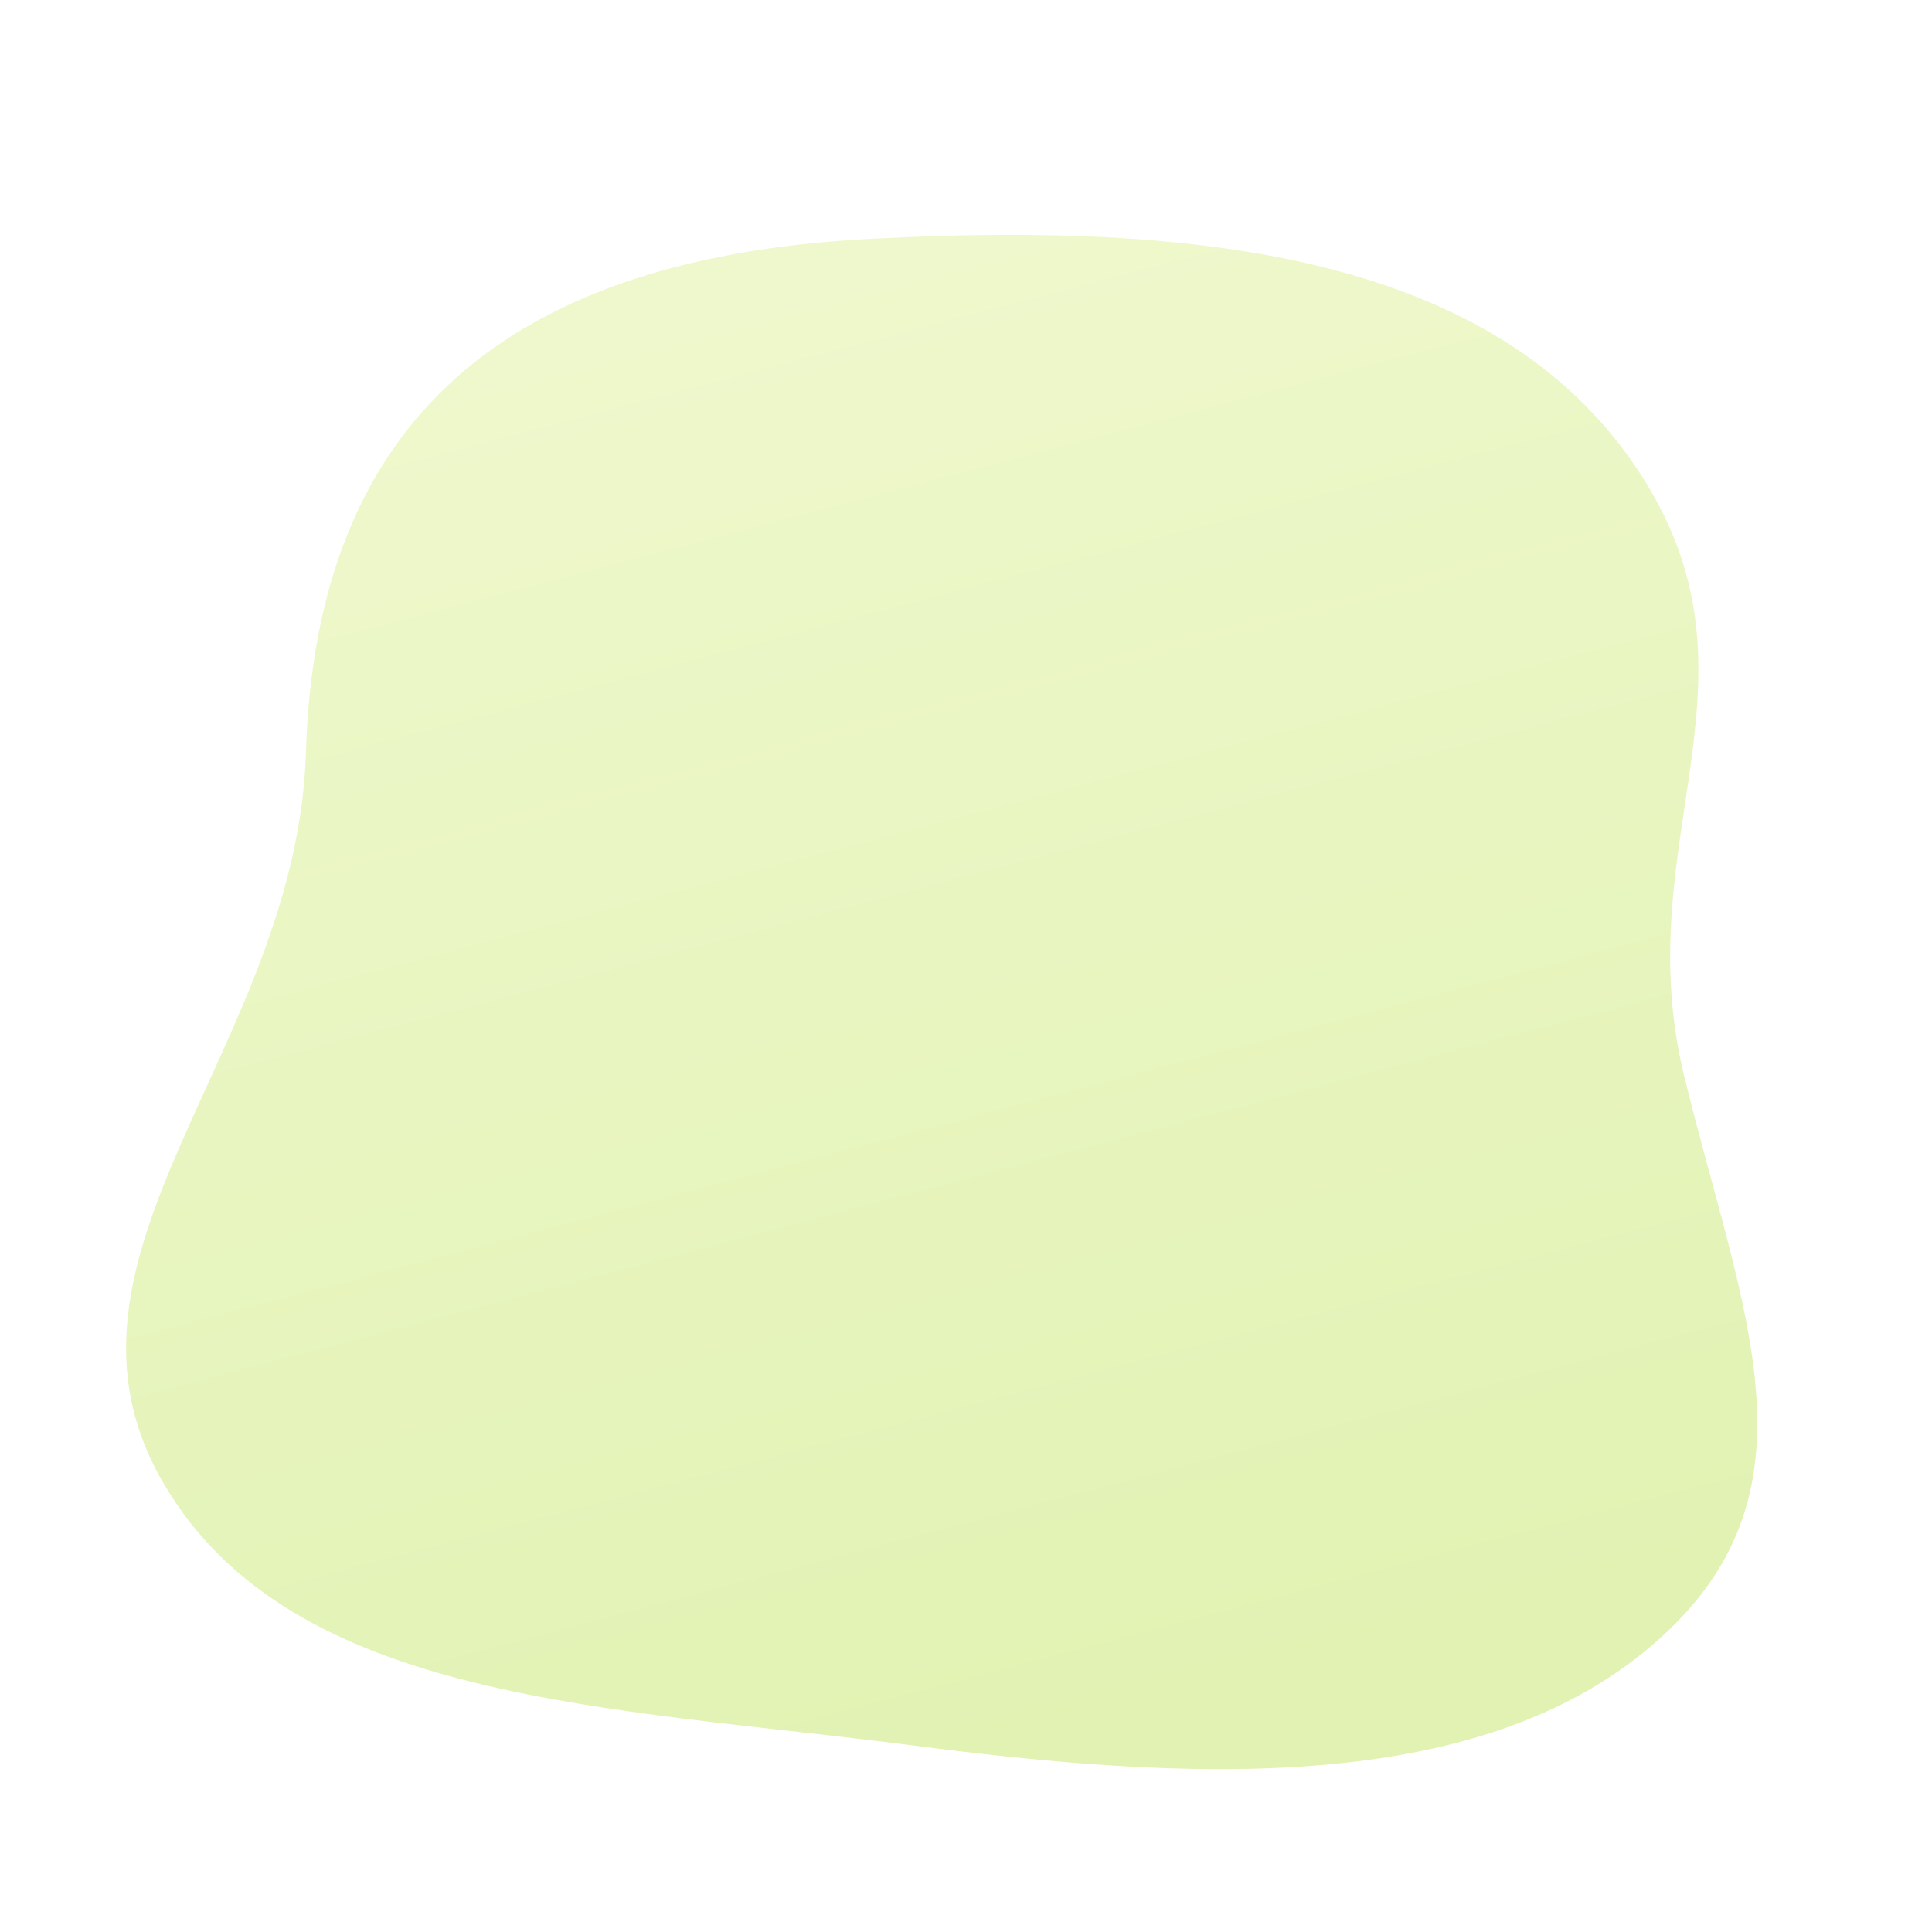
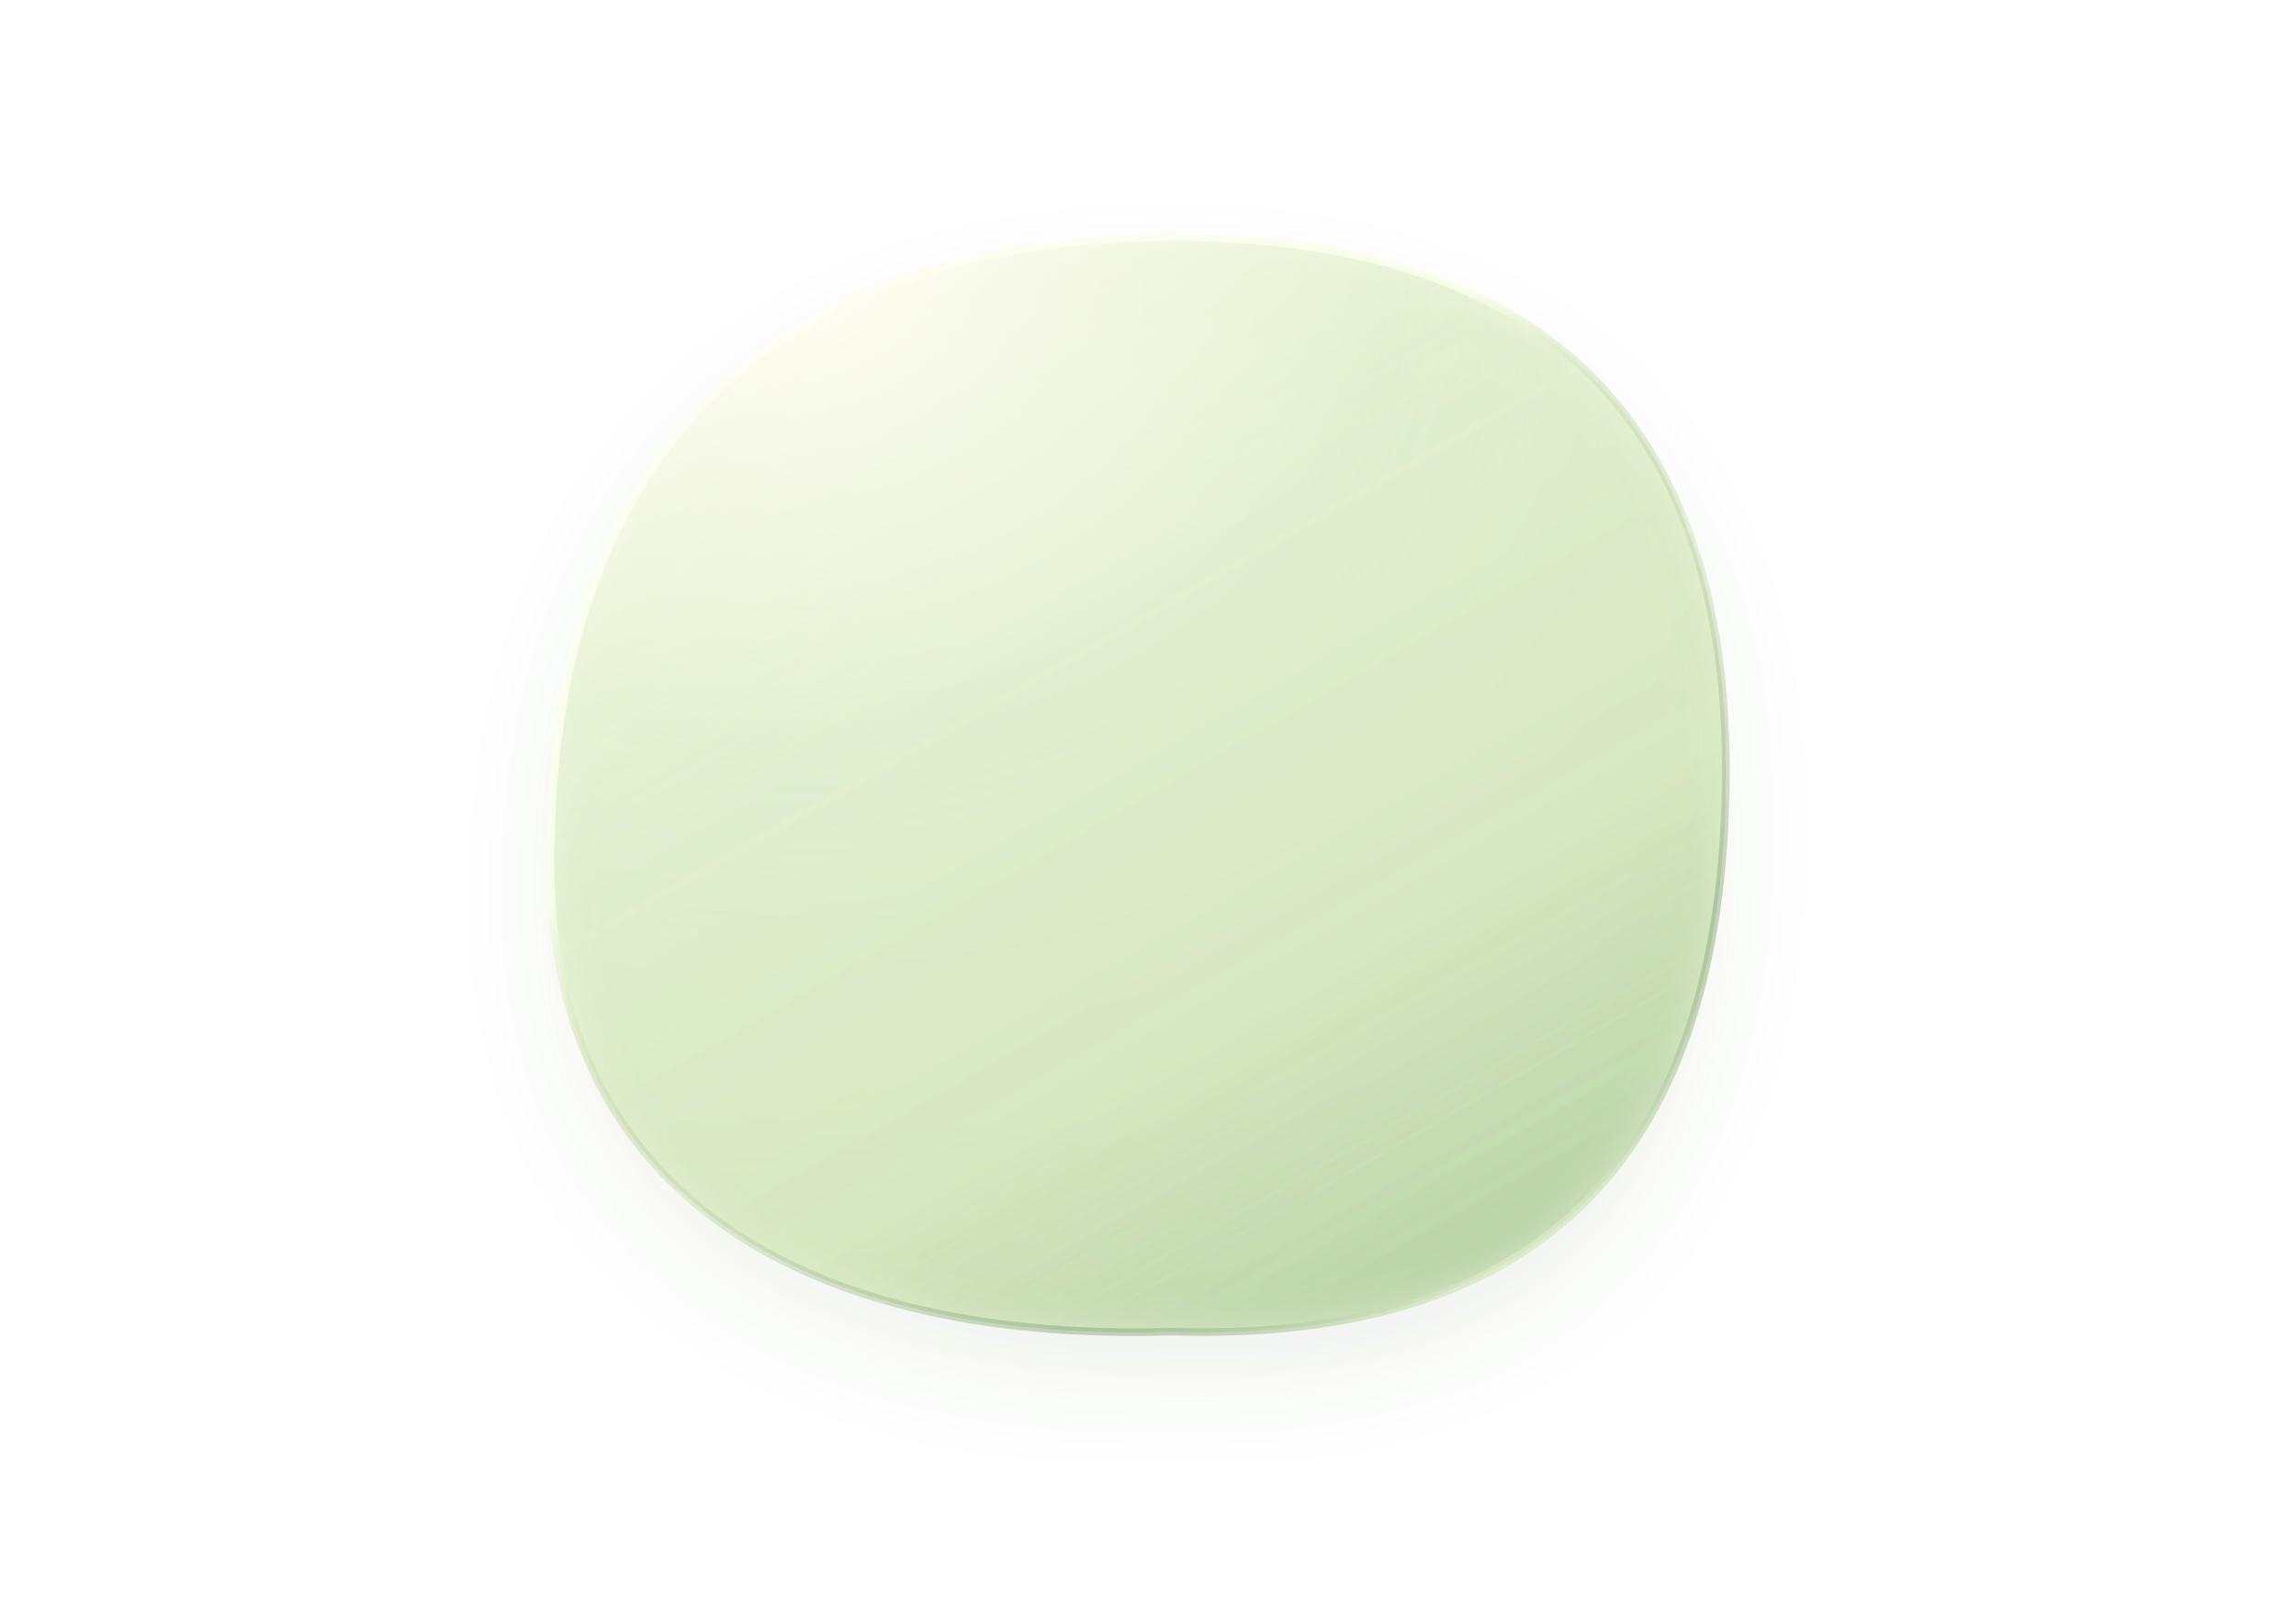
- <svg xmlns="http://www.w3.org/2000/svg" viewBox="0 0 600 600" fill="none">
+ <svg xmlns="http://www.w3.org/2000/svg" xmlns:xlink="http://www.w3.org/1999/xlink" width="600" height="420" viewBox="0 0 600 420" role="img" aria-label="Blob en résine satinée — followup">
  <defs>
-     <linearGradient id="followup-fill" x1="265" y1="65" x2="390" y2="540" gradientUnits="userSpaceOnUse">
-       <stop stop-color="#EFF8CD" />
-       <stop offset="1" stop-color="#E1F2B2" />
+     <linearGradient id="blob-followup-fill" x1=".18" y1="0" x2=".8" y2="1" gradientUnits="objectBoundingBox">
+       <stop stop-color="#edf4d9" stop-opacity=".9" />
+       <stop offset=".36" stop-color="#d4e6bd" stop-opacity=".65" />
+       <stop offset=".7" stop-color="#c6dca9" stop-opacity=".64" />
+       <stop offset="1" stop-color="#a7c894" stop-opacity=".8" />
    </linearGradient>
+     <linearGradient id="blob-followup-rim" x1=".12" y1=".05" x2=".8" y2="1">
+       <stop stop-color="#fffef4" />
+       <stop offset=".33" stop-color="#f7ffe7" stop-opacity=".95" />
+       <stop offset=".57" stop-color="#a7c287" stop-opacity=".25" />
+       <stop offset=".82" stop-color="#749967" stop-opacity=".4" />
+       <stop offset="1" stop-color="#f2ffde" stop-opacity=".95" />
+     </linearGradient>
+     <radialGradient id="blob-followup-light" cx=".29" cy=".12" r=".8">
+       <stop stop-color="#fffef4" stop-opacity=".9" />
+       <stop offset=".42" stop-color="#fffef4" stop-opacity=".16" />
+       <stop offset="1" stop-color="#fffef4" stop-opacity="0" />
+     </radialGradient>
+     <filter id="blob-followup-shadow" x="-30%" y="-30%" width="160%" height="170%">
+       <feGaussianBlur in="SourceAlpha" stdDeviation="12" result="shadow-blur" />
+       <feOffset in="shadow-blur" dx="0" dy="13" result="shadow-offset" />
+       <feFlood flood-color="#54743d" flood-opacity=".11" result="shadow-color" />
+       <feComposite in="shadow-color" in2="shadow-offset" operator="in" result="shadow" />
+       <feMerge>
+         <feMergeNode in="shadow" />
+         <feMergeNode in="SourceGraphic" />
+       </feMerge>
+     </filter>
+     <filter id="blob-followup-inset" x="-10%" y="-10%" width="120%" height="120%">
+       <feGaussianBlur in="SourceAlpha" stdDeviation="5" result="blur" />
+       <feComposite in="SourceAlpha" in2="blur" operator="out" result="edge" />
+       <feFlood flood-color="#faffed" flood-opacity=".6" />
+       <feComposite in2="edge" operator="in" />
+       <feComposite in2="SourceGraphic" operator="over" />
+     </filter>
+     <path id="blob-followup-shape" data-morph-path="true" d="M300 62 C402 60 452 109 451 204 C450 300 405 351 306 348 C207 351 140 309 144 218 C146 124 196 65 300 62 Z" />
+     <clipPath id="blob-followup-clip">
+       <use xlink:href="#blob-followup-shape" />
+     </clipPath>
  </defs>
-   <path fill="url(#followup-fill)" d="M95 234C98 131 157 79 274 74C374 69 464 80 508 145C552 210 505 260 523 334C541 408 568 464 513 511C458 558 368 553 283 542C190 530 91 529 51 461C9 390 92 326 95 234Z" />
+   <use xlink:href="#blob-followup-shape" fill="url(#blob-followup-fill)" filter="url(#blob-followup-shadow)" />
+   <use xlink:href="#blob-followup-shape" fill="url(#blob-followup-fill)" filter="url(#blob-followup-inset)" />
+   <g clip-path="url(#blob-followup-clip)">
+     <rect x="80" y="30" width="450" height="360" fill="url(#blob-followup-light)" />
+   </g>
+   <use xlink:href="#blob-followup-shape" fill="none" stroke="url(#blob-followup-rim)" stroke-width="2" />
</svg>
